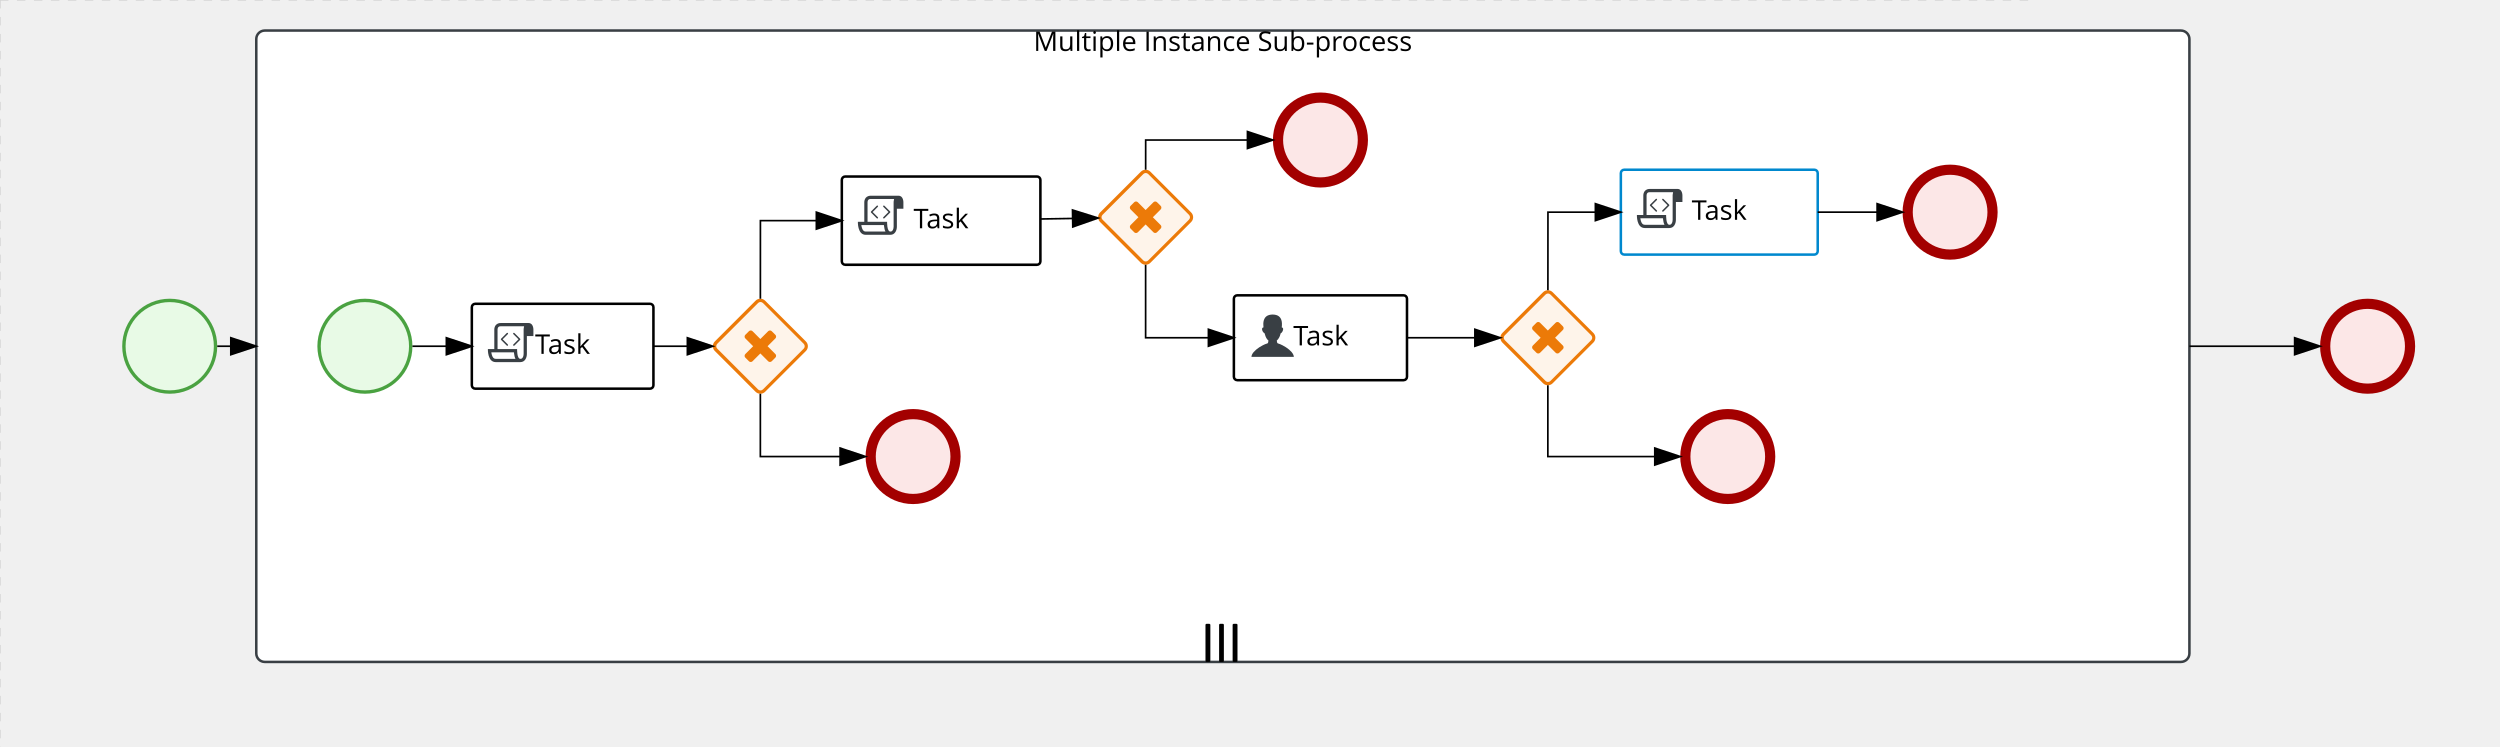
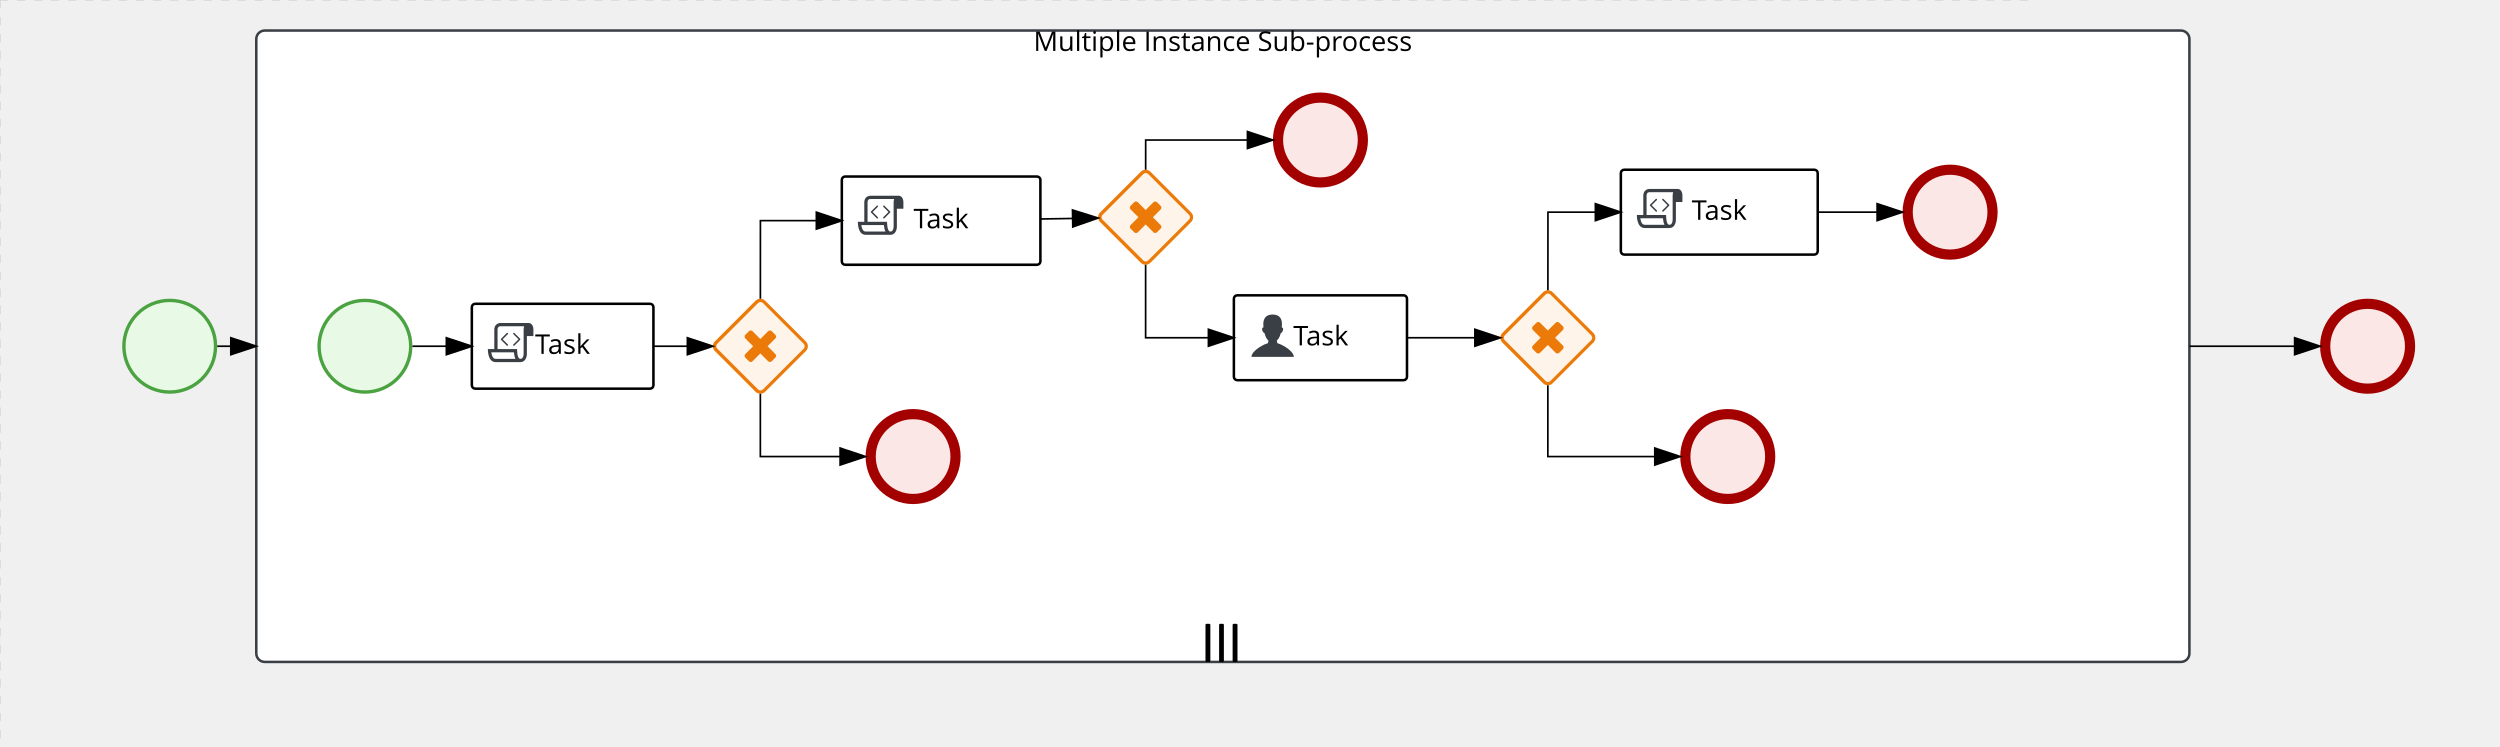
<svg xmlns="http://www.w3.org/2000/svg" version="1.1" width="1473" height="440" viewBox="0 0 1473 440">
  <defs />
  <g transform="matrix(1,0,0,1,0,0)">
    <g>
      <g>
        <g>
          <path fill="none" stroke="#d3d3d3" paint-order="fill stroke markers" d=" M 0 0 L 1200 0" stroke-miterlimit="10" stroke-opacity="0.8" stroke-dasharray="5" />
        </g>
        <g>
          <path fill="none" stroke="#d3d3d3" paint-order="fill stroke markers" d=" M 0 0 L 0 800" stroke-miterlimit="10" stroke-opacity="0.8" stroke-dasharray="5" />
        </g>
      </g>
      <g id="_EC54D8AD-58CA-4A09-B837-A2230AE21368" bpmn2nodeid="_EC54D8AD-58CA-4A09-B837-A2230AE21368" transform="matrix(1,0,0,1,72,176)">
        <g>
          <path fill="none" stroke="none" />
        </g>
        <g transform="matrix(0.125,0,0,0.125,0,0)">
          <g transform="matrix(1,0,0,1,0,0)">
            <path fill="#e8fae6" stroke="none" id="_EC54D8AD-58CA-4A09-B837-A2230AE21368?shapeType=BACKGROUND" paint-order="stroke fill markers" d=" M 0 0 M 444 224 C 444 263.9 434.2 300.8 414.4 334.5 C 394.7 368.2 368 394.9 334.4 414.5 C 300.8 434.1 263.9 444 224 444 C 184.1 444 147.2 434.2 113.5 414.4 C 79.8 394.7 53.1 368 33.5 334.4 C 13.9 300.8 4 263.9 4 224 C 4 184.1 13.8 147.2 33.6 113.5 C 53.4 79.8 80.1 53.1 113.6 33.5 C 147.1 13.9 184.1 4 224 4 C 263.9 4 300.8 13.8 334.5 33.6 C 368.2 53.4 394.9 80.1 414.5 113.6 C 434.1 147.1 444 184.1 444 224 Z" />
          </g>
          <g>
            <g transform="matrix(1,0,0,1,0,0)">
              <g transform="matrix(1,0,0,1,0,0)">
                <path fill="#4aa241" stroke="none" id="_EC54D8AD-58CA-4A09-B837-A2230AE21368?shapeType=BORDER&amp;renderType=FILL" paint-order="stroke fill markers" d=" M 0 0 M 224 0 C 100.3 0 0 100.3 0 224 C 0 347.7 100.3 448 224 448 C 347.7 448 448 347.7 448 224 C 448 100.3 347.7 0 224 0 Z M 0 0 M 224 432 C 109.1 432 16 338.9 16 224 C 16 109.1 109.1 16 224 16 C 338.9 16 432 109.1 432 224 C 432 338.9 338.9 432 224 432 Z" />
              </g>
            </g>
          </g>
        </g>
        <g transform="matrix(1,0,0,1,28,61)" />
      </g>
      <g id="_238E11EA-D1EC-410D-A80D-1D535EA4BDDB" bpmn2nodeid="_238E11EA-D1EC-410D-A80D-1D535EA4BDDB" transform="matrix(1,0,0,1,151,18)">
        <g>
          <path fill="none" stroke="none" />
        </g>
        <g transform="matrix(1,0,0,1,0,0)">
          <path fill="#ffffff" stroke="none" id="_238E11EA-D1EC-410D-A80D-1D535EA4BDDB?shapeType=BACKGROUND" paint-order="stroke fill markers" d=" M 5 0 L 1134 0 L 1134 0 A 5 5 0 0 1 1139 5 L 1139 367 L 1139 367 A 5 5 0 0 1 1134 372 L 5 372 L 5 372 A 5 5 0 0 1 0 367 L 0 5 L 0 5 A 5 5 0 0 1 5 0 Z" />
        </g>
        <g transform="matrix(1,0,0,1,0,0)">
          <path fill="none" stroke="rgb(57,63,68)" id="_238E11EA-D1EC-410D-A80D-1D535EA4BDDB?shapeType=BORDER&amp;renderType=STROKE" paint-order="fill stroke markers" d=" M 5 0 L 1134 0 L 1134 0 A 5 5 0 0 1 1139 5 L 1139 367 L 1139 367 A 5 5 0 0 1 1134 372 L 5 372 L 5 372 A 5 5 0 0 1 0 367 L 0 5 L 0 5 A 5 5 0 0 1 5 0 Z" stroke-miterlimit="10" stroke-width="1.5" stroke-dasharray="" />
        </g>
        <g transform="matrix(1,0,0,1,272.5,139)">
          <g transform="matrix(0.05,0,0,0.05,285,209)">
            <g transform="matrix(1,0,0,1,0,0)">
              <path fill="#000000" stroke="#000000" id="_238E11EA-D1EC-410D-A80D-1D535EA4BDDBundefined" paint-order="fill stroke markers" d=" M 0 0 M 92 44 L 92 468 C 92 474.6 86.6 480 80 480 L 48 480 C 41.4 480 36 474.6 36 468 L 36 44 C 36 37.4 41.4 32 48 32 L 80 32 C 86.6 32 92 37.4 92 44 Z M 0 0 M 252 44 L 252 468 C 252 474.6 246.6 480 240 480 L 208 480 C 201.4 480 196 474.6 196 468 L 196 44 C 196 37.4 201.4 32 208 32 L 240 32 C 246.6 32 252 37.4 252 44 Z M 0 0 M 412 44 L 412 468 C 412 474.6 406.6 480 400 480 L 368 480 C 361.4 480 356 474.6 356 468 L 356 44 C 356 37.4 361.4 32 368 32 L 400 32 C 406.6 32 412 37.4 412 44 Z" stroke-miterlimit="10" stroke-dasharray="" />
            </g>
            <g transform="matrix(1,0,0,1,0,0)">
              <path fill="none" stroke="none" />
            </g>
          </g>
        </g>
        <g transform="matrix(1,0,0,1,457.9414,0)">
          <text fill="#000000" stroke="none" font-family="Open Sans" font-size="12pt" font-style="normal" font-weight="normal" text-decoration="normal" x="111.559" y="12" text-anchor="middle" dominant-baseline="alphabetic">Multiple Instance Sub-process</text>
        </g>
        <g id="_FA61A140-82F9-419E-AB34-3D5AD9ACBE75" bpmn2nodeid="_FA61A140-82F9-419E-AB34-3D5AD9ACBE75" transform="matrix(1,0,0,1,599,36.5)">
          <g>
            <path fill="none" stroke="none" />
          </g>
          <g transform="matrix(0.125,0,0,0.125,0,0)">
            <g transform="matrix(1,0,0,1,0,0)">
              <path fill="#fce7e7" stroke="none" id="_FA61A140-82F9-419E-AB34-3D5AD9ACBE75?shapeType=BACKGROUND" paint-order="stroke fill markers" d=" M 0 0 M 444 224 C 444 263.9 434.2 300.8 414.4 334.5 C 394.7 368.2 368 394.9 334.4 414.5 C 300.8 434.1 263.9 444 224 444 C 184.1 444 147.2 434.2 113.5 414.4 C 79.8 394.7 53.1 368 33.5 334.4 C 13.9 300.8 4 263.9 4 224 C 4 184.1 13.8 147.2 33.6 113.5 C 53.4 79.8 80.1 53.1 113.6 33.5 C 147.1 13.9 184.1 4 224 4 C 263.9 4 300.8 13.8 334.5 33.6 C 368.2 53.4 394.9 80.1 414.5 113.6 C 434.1 147.1 444 184.1 444 224 Z" />
            </g>
            <g>
              <g transform="matrix(1,0,0,1,0,0)">
                <g transform="matrix(1,0,0,1,0,0)">
                  <path fill="#a30000" stroke="none" id="_FA61A140-82F9-419E-AB34-3D5AD9ACBE75?shapeType=BORDER&amp;renderType=FILL" paint-order="stroke fill markers" d=" M 0 0 M 224 0 C 100.3 0 0 100.3 0 224 C 0 347.7 100.3 448 224 448 C 347.7 448 448 347.7 448 224 C 448 100.3 347.7 0 224 0 Z M 0 0 M 224 400 C 126.8 400 48 321.2 48 224 C 48 126.8 126.8 48 224 48 C 321.2 48 400 126.8 400 224 C 400 321.2 321.2 400 224 400 Z" />
                </g>
              </g>
            </g>
          </g>
          <g transform="matrix(1,0,0,1,28,61)" />
        </g>
        <g id="_A10C8114-9544-4BCE-8D0D-9DEEA74DEDCA" bpmn2nodeid="_A10C8114-9544-4BCE-8D0D-9DEEA74DEDCA" transform="matrix(1,0,0,1,970,79)">
          <g>
            <path fill="none" stroke="none" />
          </g>
          <g transform="matrix(0.125,0,0,0.125,0,0)">
            <g transform="matrix(1,0,0,1,0,0)">
              <path fill="#fce7e7" stroke="none" id="_A10C8114-9544-4BCE-8D0D-9DEEA74DEDCA?shapeType=BACKGROUND" paint-order="stroke fill markers" d=" M 0 0 M 444 224 C 444 263.9 434.2 300.8 414.4 334.5 C 394.7 368.2 368 394.9 334.4 414.5 C 300.8 434.1 263.9 444 224 444 C 184.1 444 147.2 434.2 113.5 414.4 C 79.8 394.7 53.1 368 33.5 334.4 C 13.9 300.8 4 263.9 4 224 C 4 184.1 13.8 147.2 33.6 113.5 C 53.4 79.8 80.1 53.1 113.6 33.5 C 147.1 13.9 184.1 4 224 4 C 263.9 4 300.8 13.8 334.5 33.6 C 368.2 53.4 394.9 80.1 414.5 113.6 C 434.1 147.1 444 184.1 444 224 Z" />
            </g>
            <g>
              <g transform="matrix(1,0,0,1,0,0)">
                <g transform="matrix(1,0,0,1,0,0)">
                  <path fill="#a30000" stroke="none" id="_A10C8114-9544-4BCE-8D0D-9DEEA74DEDCA?shapeType=BORDER&amp;renderType=FILL" paint-order="stroke fill markers" d=" M 0 0 M 224 0 C 100.3 0 0 100.3 0 224 C 0 347.7 100.3 448 224 448 C 347.7 448 448 347.7 448 224 C 448 100.3 347.7 0 224 0 Z M 0 0 M 224 400 C 126.8 400 48 321.2 48 224 C 48 126.8 126.8 48 224 48 C 321.2 48 400 126.8 400 224 C 400 321.2 321.2 400 224 400 Z" />
                </g>
              </g>
            </g>
          </g>
          <g transform="matrix(1,0,0,1,28,61)" />
        </g>
        <g id="_B0C73570-A10F-4725-BC19-D7985FC65557" bpmn2nodeid="_B0C73570-A10F-4725-BC19-D7985FC65557" transform="matrix(1,0,0,1,269,158)">
          <g>
            <path fill="none" stroke="none" />
          </g>
          <g transform="matrix(0.125,0,0,0.125,0,0)">
            <g transform="matrix(1,0,0,1,0,0)">
              <path fill="#fef4ea" stroke="none" id="_B0C73570-A10F-4725-BC19-D7985FC65557?shapeType=BACKGROUND" paint-order="stroke fill markers" d=" M 0 0 M 224.4 4.3 C 216.4 4.3 208.4 7.3 202.3 13.4 L 13.5 202.2 C 1.3 214.4 1.3 234.2 13.5 246.4 L 202.2 435.1 C 208.3 441.2 216.4 444.2 224.3 444.2 C 232.2 444.2 240.3 441.2 246.4 435.1 L 435.1 246.4 C 447.3 234.2 447.3 214.4 435.1 202.2 L 246.5 13.4 C 240.4 7.3 232.4 4.3 224.4 4.3 L 224.4 4.3 Z" />
            </g>
            <g>
              <g transform="matrix(1,0,0,1,0,0)">
                <g transform="matrix(1,0,0,1,0,0)">
                  <path fill="#ec7a08" stroke="none" id="_B0C73570-A10F-4725-BC19-D7985FC65557?shapeType=BORDER&amp;renderType=FILL" paint-order="stroke fill markers" d=" M 0 0 M 20.8 212.7 L 213.3 20.2 C 219.6 13.9 229.7 13.9 235.9 20.2 L 428.4 212.7 C 434.7 219 434.7 229.1 428.4 235.3 L 235.9 427.8 C 229.6 434.1 219.5 434.1 213.3 427.8 L 20.8 235.3 C 14.5 229.1 14.5 218.9 20.8 212.7 L 20.8 212.7 Z M 0 0 M 0 224 C 0 232.1 3.1 240.3 9.3 246.5 L 201.5 438.7 C 213.9 451.1 234.1 451.1 246.5 438.7 L 438.7 246.5 C 444.9 240.3 448 232.1 448 224 C 448 215.9 444.9 207.7 438.7 201.5 L 246.5 9.3 C 234.1 -3.1 213.9 -3.1 201.5 9.3 L 9.3 201.5 C 3.1 207.7 0 215.9 0 224 L 0 224 Z" />
                </g>
              </g>
            </g>
            <g>
              <g transform="matrix(1,0,0,1,0,0)">
                <g transform="matrix(1,0,0,1,0,0)">
                  <path fill="#ec7a08" stroke="none" id="_B0C73570-A10F-4725-BC19-D7985FC65557undefined" paint-order="stroke fill markers" d=" M 0 0 M 298.2 269.2 C 298.2 272.6 297.1 275.3 294.7 277.7 L 277.7 294.7 C 275.3 297.1 272.6 298.2 269.2 298.2 C 265.8 298.2 263.1 297.1 260.7 294.7 L 224 258 L 187.2 294.8 C 184.8 297.2 182.1 298.3 178.7 298.3 C 175.3 298.3 172.6 297.2 170.2 294.8 L 153.2 277.8 C 150.8 275.4 149.7 272.7 149.7 269.3 C 149.7 265.9 150.8 263.2 153.2 260.8 L 190 224 L 153.2 187.2 C 150.8 184.8 149.7 182 149.7 178.7 C 149.7 175.3 150.8 172.5 153.2 170.2 L 170.2 153.2 C 172.6 150.8 175.3 149.7 178.7 149.7 C 182.1 149.7 184.8 150.8 187.2 153.2 L 224 190 L 260.8 153.2 C 263.2 150.8 265.9 149.7 269.3 149.7 C 272.7 149.7 275.4 150.8 277.8 153.2 L 294.8 170.2 C 297.2 172.5 298.3 175.3 298.3 178.7 C 298.3 182 297.2 184.8 294.8 187.2 L 258 224 L 294.8 260.8 C 297.1 263.1 298.2 265.9 298.2 269.2 Z" />
                </g>
              </g>
            </g>
          </g>
          <g transform="matrix(1,0,0,1,28,61)" />
        </g>
        <g id="_F108A956-1A9F-42C1-A082-8DF453077518" bpmn2nodeid="_F108A956-1A9F-42C1-A082-8DF453077518" transform="matrix(1,0,0,1,127,161)">
          <g>
            <path fill="none" stroke="none" />
          </g>
          <g transform="matrix(1,0,0,1,0,0)">
            <path fill="#ffffff" stroke="none" id="_F108A956-1A9F-42C1-A082-8DF453077518?shapeType=BACKGROUND" paint-order="stroke fill markers" d=" M 2 0 L 105 0 L 105 0 A 2 2 0 0 1 107 2 L 107 48 L 107 48 A 2 2 0 0 1 105 50 L 2 50 L 2 50 A 2 2 0 0 1 0 48 L 0 2 L 0 2 A 2 2 0 0 1 2 0 Z" />
          </g>
          <g transform="matrix(1,0,0,1,0,0)">
            <path fill="none" stroke="#000000" id="_F108A956-1A9F-42C1-A082-8DF453077518?shapeType=BORDER&amp;renderType=STROKE" paint-order="fill stroke markers" d=" M 2 0 L 105 0 L 105 0 A 2 2 0 0 1 107 2 L 107 48 L 107 48 A 2 2 0 0 1 105 50 L 2 50 L 2 50 A 2 2 0 0 1 0 48 L 0 2 L 0 2 A 2 2 0 0 1 2 0 Z" stroke-miterlimit="10" stroke-width="1.5" stroke-dasharray="" />
          </g>
          <g>
            <g transform="matrix(0.06,0,0,0.06,9.4,9.4)">
              <g transform="matrix(1,0,0,1,0,0)">
                <path fill="#393f44" stroke="none" id="_F108A956-1A9F-42C1-A082-8DF453077518undefined" paint-order="stroke fill markers" d=" M 0 0 M 197.3 130.2 C 194.4 127.3 189.6 127.3 186.7 130.2 L 130.2 186.7 C 127.3 189.6 127.3 194.4 130.2 197.3 L 186.7 253.8 C 188.1 255.3 190.1 256 192 256 C 193.9 256 195.9 255.3 197.3 253.7 C 200.2 250.8 200.2 246 197.3 243.1 L 146.2 192 L 197.3 140.8 C 200.2 137.9 200.2 133.1 197.3 130.2 Z" />
              </g>
              <g transform="matrix(1,0,0,1,0,0)">
                <path fill="#393f44" stroke="none" id="_F108A956-1A9F-42C1-A082-8DF453077518undefined" paint-order="stroke fill markers" d=" M 0 0 M 261.3 130.2 C 258.4 127.3 253.6 127.3 250.7 130.2 C 247.8 133.1 247.8 137.9 250.7 140.8 L 301.8 191.9 L 250.7 243 C 247.8 245.9 247.8 250.7 250.7 253.6 C 252.1 255.3 254.1 256 256 256 C 257.9 256 259.9 255.3 261.3 253.8 L 317.8 197.3 C 320.7 194.4 320.7 189.6 317.8 186.7 L 261.3 130.2 Z" />
              </g>
              <g transform="matrix(1,0,0,1,0,0)">
                <path fill="#393f44" stroke="none" id="_F108A956-1A9F-42C1-A082-8DF453077518undefined" paint-order="stroke fill markers" d=" M 0 0 M 400 32 C 400 32 152.8 32 128 32 C 62 32 64 96 64 96 L 64 288 L 1 288 C 1 288 -4 416 78 416 L 320 416 C 368 416 384 368 384 336 C 384 314.2 384 224.4 384 160 L 448 160 L 448 96 C 448 96 449 32 400 32 Z M 0 0 M 78 383.9 C 68.5 383.9 61.6 381.1 55.5 374.9 C 43.4 362.4 37.5 339.6 34.9 320 L 256.9 320 C 257.1 322.7 257.3 325.4 257.6 328.2 C 260 351.6 264.7 370.1 271.9 383.9 L 78 383.9 L 78 383.9 Z M 0 0 M 352 336 C 352 345.9 349.6 360.3 342.9 371 C 337.2 380.1 330.4 384 320 384 C 285 384 288 288 288 288 L 96 288 L 96 96 L 96 95.9 L 96 95.1 C 96 90.6 97.6 78.3 104.7 71.2 C 106.5 69.4 111.9 64 128 64 L 356.5 64 C 354.4 72.8 352.8 81.8 352.2 89.9 C 352.2 90.5 352.1 91.1 352.1 91.7 C 352.1 92 352.1 92.3 352.1 92.6 C 352 94.8 352 96 352 96 L 352 160 L 352 336 Z" />
              </g>
            </g>
          </g>
          <g transform="matrix(1,0,0,1,37.25,17.5)">
            <text fill="#000000" stroke="none" font-family="Open Sans" font-size="12pt" font-style="normal" font-weight="normal" text-decoration="normal" x="16.25" y="12" text-anchor="middle" dominant-baseline="alphabetic">Task</text>
          </g>
        </g>
        <g id="_B0A54679-0F71-465C-920E-A0CF49C09515" bpmn2nodeid="_B0A54679-0F71-465C-920E-A0CF49C09515" transform="matrix(1,0,0,1,839,223)">
          <g>
            <path fill="none" stroke="none" />
          </g>
          <g transform="matrix(0.125,0,0,0.125,0,0)">
            <g transform="matrix(1,0,0,1,0,0)">
              <path fill="#fce7e7" stroke="none" id="_B0A54679-0F71-465C-920E-A0CF49C09515?shapeType=BACKGROUND" paint-order="stroke fill markers" d=" M 0 0 M 444 224 C 444 263.9 434.2 300.8 414.4 334.5 C 394.7 368.2 368 394.9 334.4 414.5 C 300.8 434.1 263.9 444 224 444 C 184.1 444 147.2 434.2 113.5 414.4 C 79.8 394.7 53.1 368 33.5 334.4 C 13.9 300.8 4 263.9 4 224 C 4 184.1 13.8 147.2 33.6 113.5 C 53.4 79.8 80.1 53.1 113.6 33.5 C 147.1 13.9 184.1 4 224 4 C 263.9 4 300.8 13.8 334.5 33.6 C 368.2 53.4 394.9 80.1 414.5 113.6 C 434.1 147.1 444 184.1 444 224 Z" />
            </g>
            <g>
              <g transform="matrix(1,0,0,1,0,0)">
                <g transform="matrix(1,0,0,1,0,0)">
                  <path fill="#a30000" stroke="none" id="_B0A54679-0F71-465C-920E-A0CF49C09515?shapeType=BORDER&amp;renderType=FILL" paint-order="stroke fill markers" d=" M 0 0 M 224 0 C 100.3 0 0 100.3 0 224 C 0 347.7 100.3 448 224 448 C 347.7 448 448 347.7 448 224 C 448 100.3 347.7 0 224 0 Z M 0 0 M 224 400 C 126.8 400 48 321.2 48 224 C 48 126.8 126.8 48 224 48 C 321.2 48 400 126.8 400 224 C 400 321.2 321.2 400 224 400 Z" />
                </g>
              </g>
            </g>
          </g>
          <g transform="matrix(1,0,0,1,28,61)" />
        </g>
        <g id="_445AA35D-85DD-4BE8-BA63-5A2A02FF585C" bpmn2nodeid="_445AA35D-85DD-4BE8-BA63-5A2A02FF585C" transform="matrix(1,0,0,1,359,223)">
          <g>
            <path fill="none" stroke="none" />
          </g>
          <g transform="matrix(0.125,0,0,0.125,0,0)">
            <g transform="matrix(1,0,0,1,0,0)">
              <path fill="#fce7e7" stroke="none" id="_445AA35D-85DD-4BE8-BA63-5A2A02FF585C?shapeType=BACKGROUND" paint-order="stroke fill markers" d=" M 0 0 M 444 224 C 444 263.9 434.2 300.8 414.4 334.5 C 394.7 368.2 368 394.9 334.4 414.5 C 300.8 434.1 263.9 444 224 444 C 184.1 444 147.2 434.2 113.5 414.4 C 79.8 394.7 53.1 368 33.5 334.4 C 13.9 300.8 4 263.9 4 224 C 4 184.1 13.8 147.2 33.6 113.5 C 53.4 79.8 80.1 53.1 113.6 33.5 C 147.1 13.9 184.1 4 224 4 C 263.9 4 300.8 13.8 334.5 33.6 C 368.2 53.4 394.9 80.1 414.5 113.6 C 434.1 147.1 444 184.1 444 224 Z" />
            </g>
            <g>
              <g transform="matrix(1,0,0,1,0,0)">
                <g transform="matrix(1,0,0,1,0,0)">
                  <path fill="#a30000" stroke="none" id="_445AA35D-85DD-4BE8-BA63-5A2A02FF585C?shapeType=BORDER&amp;renderType=FILL" paint-order="stroke fill markers" d=" M 0 0 M 224 0 C 100.3 0 0 100.3 0 224 C 0 347.7 100.3 448 224 448 C 347.7 448 448 347.7 448 224 C 448 100.3 347.7 0 224 0 Z M 0 0 M 224 400 C 126.8 400 48 321.2 48 224 C 48 126.8 126.8 48 224 48 C 321.2 48 400 126.8 400 224 C 400 321.2 321.2 400 224 400 Z" />
                </g>
              </g>
            </g>
          </g>
          <g transform="matrix(1,0,0,1,28,61)" />
        </g>
        <g id="_EBF22ACA-6BF8-4ED1-ACCE-F54CC888A27D" bpmn2nodeid="_EBF22ACA-6BF8-4ED1-ACCE-F54CC888A27D" transform="matrix(1,0,0,1,733,153)">
          <g>
            <path fill="none" stroke="none" />
          </g>
          <g transform="matrix(0.125,0,0,0.125,0,0)">
            <g transform="matrix(1,0,0,1,0,0)">
              <path fill="#fef4ea" stroke="none" id="_EBF22ACA-6BF8-4ED1-ACCE-F54CC888A27D?shapeType=BACKGROUND" paint-order="stroke fill markers" d=" M 0 0 M 224.4 4.3 C 216.4 4.3 208.4 7.3 202.3 13.4 L 13.5 202.2 C 1.3 214.4 1.3 234.2 13.5 246.4 L 202.2 435.1 C 208.3 441.2 216.4 444.2 224.3 444.2 C 232.2 444.2 240.3 441.2 246.4 435.1 L 435.1 246.4 C 447.3 234.2 447.3 214.4 435.1 202.2 L 246.5 13.4 C 240.4 7.3 232.4 4.3 224.4 4.3 L 224.4 4.3 Z" />
            </g>
            <g>
              <g transform="matrix(1,0,0,1,0,0)">
                <g transform="matrix(1,0,0,1,0,0)">
                  <path fill="#ec7a08" stroke="none" id="_EBF22ACA-6BF8-4ED1-ACCE-F54CC888A27D?shapeType=BORDER&amp;renderType=FILL" paint-order="stroke fill markers" d=" M 0 0 M 20.8 212.7 L 213.3 20.2 C 219.6 13.9 229.7 13.9 235.9 20.2 L 428.4 212.7 C 434.7 219 434.7 229.1 428.4 235.3 L 235.9 427.8 C 229.6 434.1 219.5 434.1 213.3 427.8 L 20.8 235.3 C 14.5 229.1 14.5 218.9 20.8 212.7 L 20.8 212.7 Z M 0 0 M 0 224 C 0 232.1 3.1 240.3 9.3 246.5 L 201.5 438.7 C 213.9 451.1 234.1 451.1 246.5 438.7 L 438.7 246.5 C 444.9 240.3 448 232.1 448 224 C 448 215.9 444.9 207.7 438.7 201.5 L 246.5 9.3 C 234.1 -3.1 213.9 -3.1 201.5 9.3 L 9.3 201.5 C 3.1 207.7 0 215.9 0 224 L 0 224 Z" />
                </g>
              </g>
            </g>
            <g>
              <g transform="matrix(1,0,0,1,0,0)">
                <g transform="matrix(1,0,0,1,0,0)">
                  <path fill="#ec7a08" stroke="none" id="_EBF22ACA-6BF8-4ED1-ACCE-F54CC888A27Dundefined" paint-order="stroke fill markers" d=" M 0 0 M 298.2 269.2 C 298.2 272.6 297.1 275.3 294.7 277.7 L 277.7 294.7 C 275.3 297.1 272.6 298.2 269.2 298.2 C 265.8 298.2 263.1 297.1 260.7 294.7 L 224 258 L 187.2 294.8 C 184.8 297.2 182.1 298.3 178.7 298.3 C 175.3 298.3 172.6 297.2 170.2 294.8 L 153.2 277.8 C 150.8 275.4 149.7 272.7 149.7 269.3 C 149.7 265.9 150.8 263.2 153.2 260.8 L 190 224 L 153.2 187.2 C 150.8 184.8 149.7 182 149.7 178.7 C 149.7 175.3 150.8 172.5 153.2 170.2 L 170.2 153.2 C 172.6 150.8 175.3 149.7 178.7 149.7 C 182.1 149.7 184.8 150.8 187.2 153.2 L 224 190 L 260.8 153.2 C 263.2 150.8 265.9 149.7 269.3 149.7 C 272.7 149.7 275.4 150.8 277.8 153.2 L 294.8 170.2 C 297.2 172.5 298.3 175.3 298.3 178.7 C 298.3 182 297.2 184.8 294.8 187.2 L 258 224 L 294.8 260.8 C 297.1 263.1 298.2 265.9 298.2 269.2 Z" />
                </g>
              </g>
            </g>
          </g>
          <g transform="matrix(1,0,0,1,28,61)" />
        </g>
        <g id="_AC25EAAD-97CF-4CAE-B842-7420F3258654" bpmn2nodeid="_AC25EAAD-97CF-4CAE-B842-7420F3258654" transform="matrix(1,0,0,1,496,82)">
          <g>
            <path fill="none" stroke="none" />
          </g>
          <g transform="matrix(0.125,0,0,0.125,0,0)">
            <g transform="matrix(1,0,0,1,0,0)">
              <path fill="#fef4ea" stroke="none" id="_AC25EAAD-97CF-4CAE-B842-7420F3258654?shapeType=BACKGROUND" paint-order="stroke fill markers" d=" M 0 0 M 224.4 4.3 C 216.4 4.3 208.4 7.3 202.3 13.4 L 13.5 202.2 C 1.3 214.4 1.3 234.2 13.5 246.4 L 202.2 435.1 C 208.3 441.2 216.4 444.2 224.3 444.2 C 232.2 444.2 240.3 441.2 246.4 435.1 L 435.1 246.4 C 447.3 234.2 447.3 214.4 435.1 202.2 L 246.5 13.4 C 240.4 7.3 232.4 4.3 224.4 4.3 L 224.4 4.3 Z" />
            </g>
            <g>
              <g transform="matrix(1,0,0,1,0,0)">
                <g transform="matrix(1,0,0,1,0,0)">
                  <path fill="#ec7a08" stroke="none" id="_AC25EAAD-97CF-4CAE-B842-7420F3258654?shapeType=BORDER&amp;renderType=FILL" paint-order="stroke fill markers" d=" M 0 0 M 20.8 212.7 L 213.3 20.2 C 219.6 13.9 229.7 13.9 235.9 20.2 L 428.4 212.7 C 434.7 219 434.7 229.1 428.4 235.3 L 235.9 427.8 C 229.6 434.1 219.5 434.1 213.3 427.8 L 20.8 235.3 C 14.5 229.1 14.5 218.9 20.8 212.7 L 20.8 212.7 Z M 0 0 M 0 224 C 0 232.1 3.1 240.3 9.3 246.5 L 201.5 438.7 C 213.9 451.1 234.1 451.1 246.5 438.7 L 438.7 246.5 C 444.9 240.3 448 232.1 448 224 C 448 215.9 444.9 207.7 438.7 201.5 L 246.5 9.3 C 234.1 -3.1 213.9 -3.1 201.5 9.3 L 9.3 201.5 C 3.1 207.7 0 215.9 0 224 L 0 224 Z" />
                </g>
              </g>
            </g>
            <g>
              <g transform="matrix(1,0,0,1,0,0)">
                <g transform="matrix(1,0,0,1,0,0)">
                  <path fill="#ec7a08" stroke="none" id="_AC25EAAD-97CF-4CAE-B842-7420F3258654undefined" paint-order="stroke fill markers" d=" M 0 0 M 298.2 269.2 C 298.2 272.6 297.1 275.3 294.7 277.7 L 277.7 294.7 C 275.3 297.1 272.6 298.2 269.2 298.2 C 265.8 298.2 263.1 297.1 260.7 294.7 L 224 258 L 187.2 294.8 C 184.8 297.2 182.1 298.3 178.7 298.3 C 175.3 298.3 172.6 297.2 170.2 294.8 L 153.2 277.8 C 150.8 275.4 149.7 272.7 149.7 269.3 C 149.7 265.9 150.8 263.2 153.2 260.8 L 190 224 L 153.2 187.2 C 150.8 184.8 149.7 182 149.7 178.7 C 149.7 175.3 150.8 172.5 153.2 170.2 L 170.2 153.2 C 172.6 150.8 175.3 149.7 178.7 149.7 C 182.1 149.7 184.8 150.8 187.2 153.2 L 224 190 L 260.8 153.2 C 263.2 150.8 265.9 149.7 269.3 149.7 C 272.7 149.7 275.4 150.8 277.8 153.2 L 294.8 170.2 C 297.2 172.5 298.3 175.3 298.3 178.7 C 298.3 182 297.2 184.8 294.8 187.2 L 258 224 L 294.8 260.8 C 297.1 263.1 298.2 265.9 298.2 269.2 Z" />
                </g>
              </g>
            </g>
          </g>
          <g transform="matrix(1,0,0,1,28,61)" />
        </g>
        <g id="_70A0E0C2-E7D3-473B-A5A0-07DB3E21E33B" bpmn2nodeid="_70A0E0C2-E7D3-473B-A5A0-07DB3E21E33B" transform="matrix(1,0,0,1,804,82)">
          <g>
            <path fill="none" stroke="none" />
          </g>
          <g transform="matrix(1,0,0,1,0,0)">
            <path fill="#ffffff" stroke="none" id="_70A0E0C2-E7D3-473B-A5A0-07DB3E21E33B?shapeType=BACKGROUND" paint-order="stroke fill markers" d=" M 2 0 L 114 0 L 114 0 A 2 2 0 0 1 116 2 L 116 48 L 116 48 A 2 2 0 0 1 114 50 L 2 50 L 2 50 A 2 2 0 0 1 0 48 L 0 2 L 0 2 A 2 2 0 0 1 2 0 Z" />
          </g>
          <g transform="matrix(1,0,0,1,0,0)">
-             <path fill="none" stroke="rgb(0,136,206)" id="_70A0E0C2-E7D3-473B-A5A0-07DB3E21E33B?shapeType=BORDER&amp;renderType=STROKE" paint-order="fill stroke markers" d=" M 2 0 L 114 0 L 114 0 A 2 2 0 0 1 116 2 L 116 48 L 116 48 A 2 2 0 0 1 114 50 L 2 50 L 2 50 A 2 2 0 0 1 0 48 L 0 2 L 0 2 A 2 2 0 0 1 2 0 Z" stroke-miterlimit="10" stroke-width="1.5" stroke-dasharray="" />
+             <path fill="none" stroke="#000000" id="_70A0E0C2-E7D3-473B-A5A0-07DB3E21E33B?shapeType=BORDER&amp;renderType=STROKE" paint-order="fill stroke markers" d=" M 2 0 L 114 0 L 114 0 A 2 2 0 0 1 116 2 L 116 48 L 116 48 A 2 2 0 0 1 114 50 L 2 50 L 2 50 A 2 2 0 0 1 0 48 L 0 2 L 0 2 A 2 2 0 0 1 2 0 Z" stroke-miterlimit="10" stroke-width="1.5" stroke-dasharray="" />
          </g>
          <g>
            <g transform="matrix(0.06,0,0,0.06,9.4,9.4)">
              <g transform="matrix(1,0,0,1,0,0)">
                <path fill="#393f44" stroke="none" id="_70A0E0C2-E7D3-473B-A5A0-07DB3E21E33Bundefined" paint-order="stroke fill markers" d=" M 0 0 M 197.3 130.2 C 194.4 127.3 189.6 127.3 186.7 130.2 L 130.2 186.7 C 127.3 189.6 127.3 194.4 130.2 197.3 L 186.7 253.8 C 188.1 255.3 190.1 256 192 256 C 193.9 256 195.9 255.3 197.3 253.7 C 200.2 250.8 200.2 246 197.3 243.1 L 146.2 192 L 197.3 140.8 C 200.2 137.9 200.2 133.1 197.3 130.2 Z" />
              </g>
              <g transform="matrix(1,0,0,1,0,0)">
                <path fill="#393f44" stroke="none" id="_70A0E0C2-E7D3-473B-A5A0-07DB3E21E33Bundefined" paint-order="stroke fill markers" d=" M 0 0 M 261.3 130.2 C 258.4 127.3 253.6 127.3 250.7 130.2 C 247.8 133.1 247.8 137.9 250.7 140.8 L 301.8 191.9 L 250.7 243 C 247.8 245.9 247.8 250.7 250.7 253.6 C 252.1 255.3 254.1 256 256 256 C 257.9 256 259.9 255.3 261.3 253.8 L 317.8 197.3 C 320.7 194.4 320.7 189.6 317.8 186.7 L 261.3 130.2 Z" />
              </g>
              <g transform="matrix(1,0,0,1,0,0)">
                <path fill="#393f44" stroke="none" id="_70A0E0C2-E7D3-473B-A5A0-07DB3E21E33Bundefined" paint-order="stroke fill markers" d=" M 0 0 M 400 32 C 400 32 152.8 32 128 32 C 62 32 64 96 64 96 L 64 288 L 1 288 C 1 288 -4 416 78 416 L 320 416 C 368 416 384 368 384 336 C 384 314.2 384 224.4 384 160 L 448 160 L 448 96 C 448 96 449 32 400 32 Z M 0 0 M 78 383.9 C 68.5 383.9 61.6 381.1 55.5 374.9 C 43.4 362.4 37.5 339.6 34.9 320 L 256.9 320 C 257.1 322.7 257.3 325.4 257.6 328.2 C 260 351.6 264.7 370.1 271.9 383.9 L 78 383.9 L 78 383.9 Z M 0 0 M 352 336 C 352 345.9 349.6 360.3 342.9 371 C 337.2 380.1 330.4 384 320 384 C 285 384 288 288 288 288 L 96 288 L 96 96 L 96 95.9 L 96 95.1 C 96 90.6 97.6 78.3 104.7 71.2 C 106.5 69.4 111.9 64 128 64 L 356.5 64 C 354.4 72.8 352.8 81.8 352.2 89.9 C 352.2 90.5 352.1 91.1 352.1 91.7 C 352.1 92 352.1 92.3 352.1 92.6 C 352 94.8 352 96 352 96 L 352 160 L 352 336 Z" />
              </g>
            </g>
          </g>
          <g transform="matrix(1,0,0,1,41.75,17.5)">
            <text fill="#000000" stroke="none" font-family="Open Sans" font-size="12pt" font-style="normal" font-weight="normal" text-decoration="normal" x="16.25" y="12" text-anchor="middle" dominant-baseline="alphabetic">Task</text>
          </g>
        </g>
        <g id="_08FDE973-5BB9-404D-A21D-0E27F7518808" bpmn2nodeid="_08FDE973-5BB9-404D-A21D-0E27F7518808" transform="matrix(1,0,0,1,576,156)">
          <g>
            <path fill="none" stroke="none" />
          </g>
          <g transform="matrix(1,0,0,1,0,0)">
            <path fill="#ffffff" stroke="none" id="_08FDE973-5BB9-404D-A21D-0E27F7518808?shapeType=BACKGROUND" paint-order="stroke fill markers" d=" M 2 0 L 100 0 L 100 0 A 2 2 0 0 1 102 2 L 102 48 L 102 48 A 2 2 0 0 1 100 50 L 2 50 L 2 50 A 2 2 0 0 1 0 48 L 0 2 L 0 2 A 2 2 0 0 1 2 0 Z" />
          </g>
          <g transform="matrix(1,0,0,1,0,0)">
            <path fill="none" stroke="rgb(0,0,0)" id="_08FDE973-5BB9-404D-A21D-0E27F7518808?shapeType=BORDER&amp;renderType=STROKE" paint-order="fill stroke markers" d=" M 2 0 L 100 0 L 100 0 A 2 2 0 0 1 102 2 L 102 48 L 102 48 A 2 2 0 0 1 100 50 L 2 50 L 2 50 A 2 2 0 0 1 0 48 L 0 2 L 0 2 A 2 2 0 0 1 2 0 Z" stroke-miterlimit="10" stroke-width="1.5" stroke-dasharray="" />
          </g>
          <g>
            <g transform="matrix(0.06,0,0,0.06,9.4,9.4)">
              <g transform="matrix(1,0,0,1,0,0)">
                <path fill="#393f44" stroke="none" id="_08FDE973-5BB9-404D-A21D-0E27F7518808undefined" paint-order="stroke fill markers" d=" M 0 0 M 16 445.21 C 16 440.869 18.784 431.129 22.001 424.217 C 35.768 394.64 77.283 359.28 129 333.084 C 144.516 325.224 157.347 319.964 167.807 317.174 C 171.932 316.074 175.729 314.414 176.525 313.363 C 178.894 310.234 180.914 302.908 181.727 294.5 L 182.5 286.5 L 178.507 283.455 C 166.303 274.146 154.284 251.678 148.04 226.5 C 145.611 216.707 145.056 215.462 142.984 215.158 C 141.703 214.97 138.083 212.243 134.939 209.099 C 123.233 197.393 116.891 177.376 121.44 166.49 C 123.002 162.751 128.155 159.01 131.75 159.004 C 134.448 159 134.471 158.603 132.914 138.788 C 130.927 113.496 134.279 92.265 143.132 74.076 C 152.232 55.38 167.569 42.882 189.049 36.66 C 210.203 30.532 237.797 30.532 258.951 36.66 C 300.042 48.563 318.958 83.806 314.955 141 C 314.32 150.075 313.624 157.788 313.409 158.14 C 313.194 158.493 314.575 159.073 316.479 159.43 C 328.929 161.766 330.986 177.018 321.496 196.621 C 316.903 206.109 309.357 214.508 304.817 215.185 C 303.023 215.453 302.293 217.146 299.943 226.5 C 296.659 239.567 294.474 245.305 287.948 257.995 C 282.491 268.606 273.035 281.109 268.108 284.229 L 264.871 286.278 L 265.518 292.889 C 266.345 301.33 268.639 309.871 270.877 312.837 C 272.067 314.415 275.002 315.79 280.063 317.139 C 291.069 320.075 303.617 325.274 321 334.102 C 369.815 358.891 410.848 393.758 425.032 422.5 C 429.07 430.682 432 440.232 432 445.21 L 432 448 L 224 448 L 16 448 L 16 445.21 Z" />
              </g>
            </g>
          </g>
          <g transform="matrix(1,0,0,1,-21.96,-38.32)">
            <g transform="matrix(0.04,0,0,0.04,63.36,69.12)">
              <g transform="matrix(1,0,0,1,0,0)">
                <path fill="none" stroke="none" />
              </g>
              <g transform="matrix(1,0,0,1,0,0)">
                <path fill="none" stroke="none" />
              </g>
            </g>
          </g>
          <g transform="matrix(1,0,0,1,35,17.5)">
            <text fill="#000000" stroke="none" font-family="Open Sans" font-size="12pt" font-style="normal" font-weight="normal" text-decoration="normal" x="16.25" y="12" text-anchor="middle" dominant-baseline="alphabetic">Task</text>
          </g>
        </g>
        <g id="_4917F949-7A01-47EF-B8B8-43F78FEDEDE9" bpmn2nodeid="_4917F949-7A01-47EF-B8B8-43F78FEDEDE9" transform="matrix(1,0,0,1,36,158)">
          <g>
            <path fill="none" stroke="none" />
          </g>
          <g transform="matrix(0.125,0,0,0.125,0,0)">
            <g transform="matrix(1,0,0,1,0,0)">
              <path fill="#e8fae6" stroke="none" id="_4917F949-7A01-47EF-B8B8-43F78FEDEDE9?shapeType=BACKGROUND" paint-order="stroke fill markers" d=" M 0 0 M 444 224 C 444 263.9 434.2 300.8 414.4 334.5 C 394.7 368.2 368 394.9 334.4 414.5 C 300.8 434.1 263.9 444 224 444 C 184.1 444 147.2 434.2 113.5 414.4 C 79.8 394.7 53.1 368 33.5 334.4 C 13.9 300.8 4 263.9 4 224 C 4 184.1 13.8 147.2 33.6 113.5 C 53.4 79.8 80.1 53.1 113.6 33.5 C 147.1 13.9 184.1 4 224 4 C 263.9 4 300.8 13.8 334.5 33.6 C 368.2 53.4 394.9 80.1 414.5 113.6 C 434.1 147.1 444 184.1 444 224 Z" />
            </g>
            <g>
              <g transform="matrix(1,0,0,1,0,0)">
                <g transform="matrix(1,0,0,1,0,0)">
                  <path fill="#4aa241" stroke="none" id="_4917F949-7A01-47EF-B8B8-43F78FEDEDE9?shapeType=BORDER&amp;renderType=FILL" paint-order="stroke fill markers" d=" M 0 0 M 224 0 C 100.3 0 0 100.3 0 224 C 0 347.7 100.3 448 224 448 C 347.7 448 448 347.7 448 224 C 448 100.3 347.7 0 224 0 Z M 0 0 M 224 432 C 109.1 432 16 338.9 16 224 C 16 109.1 109.1 16 224 16 C 338.9 16 432 109.1 432 224 C 432 338.9 338.9 432 224 432 Z" />
                </g>
              </g>
            </g>
          </g>
          <g transform="matrix(1,0,0,1,28,61)" />
        </g>
        <g id="_1BD4470D-9E7D-496A-86FA-A703A30B2645" bpmn2nodeid="_1BD4470D-9E7D-496A-86FA-A703A30B2645" transform="matrix(1,0,0,1,345,86)">
          <g>
            <path fill="none" stroke="none" />
          </g>
          <g transform="matrix(1,0,0,1,0,0)">
            <path fill="#ffffff" stroke="none" id="_1BD4470D-9E7D-496A-86FA-A703A30B2645?shapeType=BACKGROUND" paint-order="stroke fill markers" d=" M 2 0 L 115 0 L 115 0 A 2 2 0 0 1 117 2 L 117 50 L 117 50 A 2 2 0 0 1 115 52 L 2 52 L 2 52 A 2 2 0 0 1 0 50 L 0 2 L 0 2 A 2 2 0 0 1 2 0 Z" />
          </g>
          <g transform="matrix(1,0,0,1,0,0)">
            <path fill="none" stroke="rgb(0,0,0)" id="_1BD4470D-9E7D-496A-86FA-A703A30B2645?shapeType=BORDER&amp;renderType=STROKE" paint-order="fill stroke markers" d=" M 2 0 L 115 0 L 115 0 A 2 2 0 0 1 117 2 L 117 50 L 117 50 A 2 2 0 0 1 115 52 L 2 52 L 2 52 A 2 2 0 0 1 0 50 L 0 2 L 0 2 A 2 2 0 0 1 2 0 Z" stroke-miterlimit="10" stroke-width="1.5" stroke-dasharray="" />
          </g>
          <g>
            <g transform="matrix(0.06,0,0,0.06,9.4,9.4)">
              <g transform="matrix(1,0,0,1,0,0)">
                <path fill="#393f44" stroke="none" id="_1BD4470D-9E7D-496A-86FA-A703A30B2645undefined" paint-order="stroke fill markers" d=" M 0 0 M 197.3 130.2 C 194.4 127.3 189.6 127.3 186.7 130.2 L 130.2 186.7 C 127.3 189.6 127.3 194.4 130.2 197.3 L 186.7 253.8 C 188.1 255.3 190.1 256 192 256 C 193.9 256 195.9 255.3 197.3 253.7 C 200.2 250.8 200.2 246 197.3 243.1 L 146.2 192 L 197.3 140.8 C 200.2 137.9 200.2 133.1 197.3 130.2 Z" />
              </g>
              <g transform="matrix(1,0,0,1,0,0)">
                <path fill="#393f44" stroke="none" id="_1BD4470D-9E7D-496A-86FA-A703A30B2645undefined" paint-order="stroke fill markers" d=" M 0 0 M 261.3 130.2 C 258.4 127.3 253.6 127.3 250.7 130.2 C 247.8 133.1 247.8 137.9 250.7 140.8 L 301.8 191.9 L 250.7 243 C 247.8 245.9 247.8 250.7 250.7 253.6 C 252.1 255.3 254.1 256 256 256 C 257.9 256 259.9 255.3 261.3 253.8 L 317.8 197.3 C 320.7 194.4 320.7 189.6 317.8 186.7 L 261.3 130.2 Z" />
              </g>
              <g transform="matrix(1,0,0,1,0,0)">
                <path fill="#393f44" stroke="none" id="_1BD4470D-9E7D-496A-86FA-A703A30B2645undefined" paint-order="stroke fill markers" d=" M 0 0 M 400 32 C 400 32 152.8 32 128 32 C 62 32 64 96 64 96 L 64 288 L 1 288 C 1 288 -4 416 78 416 L 320 416 C 368 416 384 368 384 336 C 384 314.2 384 224.4 384 160 L 448 160 L 448 96 C 448 96 449 32 400 32 Z M 0 0 M 78 383.9 C 68.5 383.9 61.6 381.1 55.5 374.9 C 43.4 362.4 37.5 339.6 34.9 320 L 256.9 320 C 257.1 322.7 257.3 325.4 257.6 328.2 C 260 351.6 264.7 370.1 271.9 383.9 L 78 383.9 L 78 383.9 Z M 0 0 M 352 336 C 352 345.9 349.6 360.3 342.9 371 C 337.2 380.1 330.4 384 320 384 C 285 384 288 288 288 288 L 96 288 L 96 96 L 96 95.9 L 96 95.1 C 96 90.6 97.6 78.3 104.7 71.2 C 106.5 69.4 111.9 64 128 64 L 356.5 64 C 354.4 72.8 352.8 81.8 352.2 89.9 C 352.2 90.5 352.1 91.1 352.1 91.7 C 352.1 92 352.1 92.3 352.1 92.6 C 352 94.8 352 96 352 96 L 352 160 L 352 336 Z" />
              </g>
            </g>
          </g>
          <g transform="matrix(1,0,0,1,42.25,18.5)">
            <text fill="#000000" stroke="none" font-family="Open Sans" font-size="12pt" font-style="normal" font-weight="normal" text-decoration="normal" x="16.25" y="12" text-anchor="middle" dominant-baseline="alphabetic">Task</text>
          </g>
        </g>
      </g>
      <g id="_286F48D1-F49F-4E20-A59D-D1E8375BB9BA" bpmn2nodeid="_286F48D1-F49F-4E20-A59D-D1E8375BB9BA" transform="matrix(1,0,0,1,1367,176)">
        <g>
          <path fill="none" stroke="none" />
        </g>
        <g transform="matrix(0.125,0,0,0.125,0,0)">
          <g transform="matrix(1,0,0,1,0,0)">
            <path fill="#fce7e7" stroke="none" id="_286F48D1-F49F-4E20-A59D-D1E8375BB9BA?shapeType=BACKGROUND" paint-order="stroke fill markers" d=" M 0 0 M 444 224 C 444 263.9 434.2 300.8 414.4 334.5 C 394.7 368.2 368 394.9 334.4 414.5 C 300.8 434.1 263.9 444 224 444 C 184.1 444 147.2 434.2 113.5 414.4 C 79.8 394.7 53.1 368 33.5 334.4 C 13.9 300.8 4 263.9 4 224 C 4 184.1 13.8 147.2 33.6 113.5 C 53.4 79.8 80.1 53.1 113.6 33.5 C 147.1 13.9 184.1 4 224 4 C 263.9 4 300.8 13.8 334.5 33.6 C 368.2 53.4 394.9 80.1 414.5 113.6 C 434.1 147.1 444 184.1 444 224 Z" />
          </g>
          <g>
            <g transform="matrix(1,0,0,1,0,0)">
              <g transform="matrix(1,0,0,1,0,0)">
                <path fill="#a30000" stroke="none" id="_286F48D1-F49F-4E20-A59D-D1E8375BB9BA?shapeType=BORDER&amp;renderType=FILL" paint-order="stroke fill markers" d=" M 0 0 M 224 0 C 100.3 0 0 100.3 0 224 C 0 347.7 100.3 448 224 448 C 347.7 448 448 347.7 448 224 C 448 100.3 347.7 0 224 0 Z M 0 0 M 224 400 C 126.8 400 48 321.2 48 224 C 48 126.8 126.8 48 224 48 C 321.2 48 400 126.8 400 224 C 400 321.2 321.2 400 224 400 Z" />
              </g>
            </g>
          </g>
        </g>
        <g transform="matrix(1,0,0,1,28,61)" />
      </g>
      <g id="_C5592985-5241-46D6-8E41-73BBDA47E095" bpmn2nodeid="_C5592985-5241-46D6-8E41-73BBDA47E095">
        <g>
          <path fill="none" stroke="#000000" paint-order="fill stroke markers" d=" M 243 204 L 263 204" stroke-miterlimit="10" stroke-dasharray="" />
        </g>
        <g transform="matrix(1,0,0,1,243,204)" />
        <g transform="matrix(6.123233995736766e-17,1,-1,6.123233995736766e-17,278,199)">
          <path fill="#000000" stroke="#000000" paint-order="fill stroke markers" d=" M 10 15 L 0 15 L 5 0 Z" stroke-miterlimit="10" stroke-dasharray="" />
        </g>
        <g transform="matrix(1,0,0,1,243,194)" />
      </g>
      <g id="_2AB2343F-99CE-496B-9BC9-E2D0FA94E051" bpmn2nodeid="_2AB2343F-99CE-496B-9BC9-E2D0FA94E051">
        <g>
          <path fill="none" stroke="#000000" paint-order="fill stroke markers" d=" M 385 204 L 405 204" stroke-miterlimit="10" stroke-dasharray="" />
        </g>
        <g transform="matrix(1,0,0,1,385,204)" />
        <g transform="matrix(6.123233995736766e-17,1,-1,6.123233995736766e-17,420,199)">
          <path fill="#000000" stroke="#000000" paint-order="fill stroke markers" d=" M 10 15 L 0 15 L 5 0 Z" stroke-miterlimit="10" stroke-dasharray="" />
        </g>
        <g transform="matrix(1,0,0,1,385,194)" />
      </g>
      <g id="_1D8FD7E8-738D-45DD-BC16-C01DE23695C6" bpmn2nodeid="_1D8FD7E8-738D-45DD-BC16-C01DE23695C6">
        <g>
          <path fill="none" stroke="#000000" paint-order="fill stroke markers" d=" M 448.001 232 L 448.002 269 L 495 269" stroke-miterlimit="10" stroke-dasharray="" />
        </g>
        <g transform="matrix(1,0,0,1,448.0007,232)" />
        <g transform="matrix(6.123233995736766e-17,1,-1,6.123233995736766e-17,510,264)">
          <path fill="#000000" stroke="#000000" paint-order="fill stroke markers" d=" M 10 15 L 0 15 L 5 0 Z" stroke-miterlimit="10" stroke-dasharray="" />
        </g>
        <g transform="matrix(1,0,0,1,458.0007,250.4998)" />
      </g>
      <g id="_3F72AF5F-628F-4CDD-A9A3-399F265F8A8F" bpmn2nodeid="_3F72AF5F-628F-4CDD-A9A3-399F265F8A8F">
        <g>
          <path fill="none" stroke="#000000" paint-order="fill stroke markers" d=" M 448.013 176 L 448.034 130 L 481 130" stroke-miterlimit="10" stroke-dasharray="" />
        </g>
        <g transform="matrix(1,0,0,1,448.0128,176)" />
        <g transform="matrix(6.123233995736766e-17,1,-1,6.123233995736766e-17,496,125)">
          <path fill="#000000" stroke="#000000" paint-order="fill stroke markers" d=" M 10 15 L 0 15 L 5 0 Z" stroke-miterlimit="10" stroke-dasharray="" />
        </g>
        <g transform="matrix(1,0,0,1,458.0128,152.9954)" />
      </g>
      <g id="_3B9A3C28-C37D-47E1-853D-874011077D3A" bpmn2nodeid="_3B9A3C28-C37D-47E1-853D-874011077D3A">
        <g>
          <path fill="none" stroke="#000000" paint-order="fill stroke markers" d=" M 613 129.029 L 632.002 128.714" stroke-miterlimit="10" stroke-dasharray="" />
        </g>
        <g transform="matrix(1,0,0,1,613,129.029)" />
        <g transform="matrix(0.01659522,0.9998623,-0.9998623,0.01659522,646.917,123.4654)">
          <path fill="#000000" stroke="#000000" paint-order="fill stroke markers" d=" M 10 15 L 0 15 L 5 0 Z" stroke-miterlimit="10" stroke-dasharray="" />
        </g>
        <g transform="matrix(1,0,0,1,613.166,118.7483)" />
      </g>
      <g id="_E4B96882-B808-4851-A6B3-1C18C9BD80C7" bpmn2nodeid="_E4B96882-B808-4851-A6B3-1C18C9BD80C7">
        <g>
          <path fill="none" stroke="#000000" paint-order="fill stroke markers" d=" M 675.021 100 L 675.034 82.5 L 735 82.5" stroke-miterlimit="10" stroke-dasharray="" />
        </g>
        <g transform="matrix(1,0,0,1,675.021,100)" />
        <g transform="matrix(6.123233995736766e-17,1,-1,6.123233995736766e-17,750,77.5)">
          <path fill="#000000" stroke="#000000" paint-order="fill stroke markers" d=" M 10 15 L 0 15 L 5 0 Z" stroke-miterlimit="10" stroke-dasharray="" />
        </g>
        <g transform="matrix(1,0,0,1,685.021,91.24249)" />
      </g>
      <g id="_892E32CD-FA11-4464-861D-79E10B375B29" bpmn2nodeid="_892E32CD-FA11-4464-861D-79E10B375B29">
        <g>
          <path fill="none" stroke="#000000" paint-order="fill stroke markers" d=" M 675 156 L 675.001 199 L 712 199" stroke-miterlimit="10" stroke-dasharray="" />
        </g>
        <g transform="matrix(1,0,0,1,675.0004,156)" />
        <g transform="matrix(6.123233995736766e-17,1,-1,6.123233995736766e-17,727,194)">
          <path fill="#000000" stroke="#000000" paint-order="fill stroke markers" d=" M 10 15 L 0 15 L 5 0 Z" stroke-miterlimit="10" stroke-dasharray="" />
        </g>
        <g transform="matrix(1,0,0,1,685.0004,177.4999)" />
      </g>
      <g id="_F1396A0D-93DD-4D04-9646-23F7969E7FD2" bpmn2nodeid="_F1396A0D-93DD-4D04-9646-23F7969E7FD2">
        <g>
          <path fill="none" stroke="#000000" paint-order="fill stroke markers" d=" M 829 199 L 869 199" stroke-miterlimit="10" stroke-dasharray="" />
        </g>
        <g transform="matrix(1,0,0,1,829,199)" />
        <g transform="matrix(6.123233995736766e-17,1,-1,6.123233995736766e-17,884,194)">
          <path fill="#000000" stroke="#000000" paint-order="fill stroke markers" d=" M 10 15 L 0 15 L 5 0 Z" stroke-miterlimit="10" stroke-dasharray="" />
        </g>
        <g transform="matrix(1,0,0,1,829,189)" />
      </g>
      <g id="_E3290201-F919-4126-B511-992ADF3D0D94" bpmn2nodeid="_E3290201-F919-4126-B511-992ADF3D0D94">
        <g>
          <path fill="none" stroke="#000000" paint-order="fill stroke markers" d=" M 911.998 227 L 911.995 269 L 975 269" stroke-miterlimit="10" stroke-dasharray="" />
        </g>
        <g transform="matrix(1,0,0,1,911.9979,227)" />
        <g transform="matrix(6.123233995736766e-17,1,-1,6.123233995736766e-17,990,264)">
          <path fill="#000000" stroke="#000000" paint-order="fill stroke markers" d=" M 10 15 L 0 15 L 5 0 Z" stroke-miterlimit="10" stroke-dasharray="" />
        </g>
        <g transform="matrix(1,0,0,1,921.9948,247.9993)" />
      </g>
      <g id="_1AF6C250-8267-4BE0-8AC0-F526D2CE51BE" bpmn2nodeid="_1AF6C250-8267-4BE0-8AC0-F526D2CE51BE">
        <g>
          <path fill="none" stroke="rgb(0,0,0)" paint-order="fill stroke markers" d=" M 912.021 171 L 912.054 125 L 940 125" stroke-miterlimit="10" stroke-dasharray="" />
        </g>
        <g transform="matrix(1,0,0,1,912.0206,171)" />
        <g transform="matrix(6.123233995736766e-17,1,-1,6.123233995736766e-17,955,120)">
          <path fill="rgb(0,0,0)" stroke="rgb(0,0,0)" paint-order="fill stroke markers" d=" M 10 15 L 0 15 L 5 0 Z" stroke-miterlimit="10" stroke-dasharray="" />
        </g>
        <g transform="matrix(1,0,0,1,922.0206,147.9927)" />
      </g>
      <g id="_91702655-39FC-4310-89F0-AE99747BD993" bpmn2nodeid="_91702655-39FC-4310-89F0-AE99747BD993">
        <g>
          <path fill="none" stroke="#000000" paint-order="fill stroke markers" d=" M 1071 125 L 1106 125" stroke-miterlimit="10" stroke-dasharray="" />
        </g>
        <g transform="matrix(1,0,0,1,1071,125)" />
        <g transform="matrix(6.123233995736766e-17,1,-1,6.123233995736766e-17,1121,120)">
          <path fill="#000000" stroke="#000000" paint-order="fill stroke markers" d=" M 10 15 L 0 15 L 5 0 Z" stroke-miterlimit="10" stroke-dasharray="" />
        </g>
        <g transform="matrix(1,0,0,1,1071,115)" />
      </g>
      <g id="_044F2979-667F-4960-9D01-4F4FEF1BA04E" bpmn2nodeid="_044F2979-667F-4960-9D01-4F4FEF1BA04E">
        <g>
          <path fill="none" stroke="#000000" paint-order="fill stroke markers" d=" M 128 204 L 136 204" stroke-miterlimit="10" stroke-dasharray="" />
        </g>
        <g transform="matrix(1,0,0,1,128,204)" />
        <g transform="matrix(6.123233995736766e-17,1,-1,6.123233995736766e-17,151,199)">
          <path fill="#000000" stroke="#000000" paint-order="fill stroke markers" d=" M 10 15 L 0 15 L 5 0 Z" stroke-miterlimit="10" stroke-dasharray="" />
        </g>
        <g transform="matrix(1,0,0,1,128,194)" />
      </g>
      <g id="_FDB0A3A4-9B7A-43B5-9A2B-2039BAAF55FA" bpmn2nodeid="_FDB0A3A4-9B7A-43B5-9A2B-2039BAAF55FA">
        <g>
          <path fill="none" stroke="#000000" paint-order="fill stroke markers" d=" M 1290 204 L 1352 204" stroke-miterlimit="10" stroke-dasharray="" />
        </g>
        <g transform="matrix(1,0,0,1,1290,204)" />
        <g transform="matrix(6.123233995736766e-17,1,-1,6.123233995736766e-17,1367,199)">
          <path fill="#000000" stroke="#000000" paint-order="fill stroke markers" d=" M 10 15 L 0 15 L 5 0 Z" stroke-miterlimit="10" stroke-dasharray="" />
        </g>
        <g transform="matrix(1,0,0,1,1290,194)" />
      </g>
      <g transform="matrix(1,0,0,1,72,176)" />
      <g transform="matrix(1,0,0,1,1367,176)" />
      <g transform="matrix(1,0,0,1,151,18)" />
      <g transform="matrix(1,0,0,1,750,54.5)" />
      <g transform="matrix(1,0,0,1,1121,97)" />
      <g transform="matrix(1,0,0,1,420,176)" />
      <g transform="matrix(1,0,0,1,278,179)" />
      <g transform="matrix(1,0,0,1,990,241)" />
      <g transform="matrix(1,0,0,1,510,241)" />
      <g transform="matrix(1,0,0,1,884,171)" />
      <g transform="matrix(1,0,0,1,647,100)" />
      <g transform="matrix(1,0,0,1,727,174)" />
      <g transform="matrix(1,0,0,1,187,176)" />
      <g transform="matrix(1,0,0,1,496,104)" />
      <g transform="matrix(1,0,0,1,955,100)" />
    </g>
  </g>
</svg>
